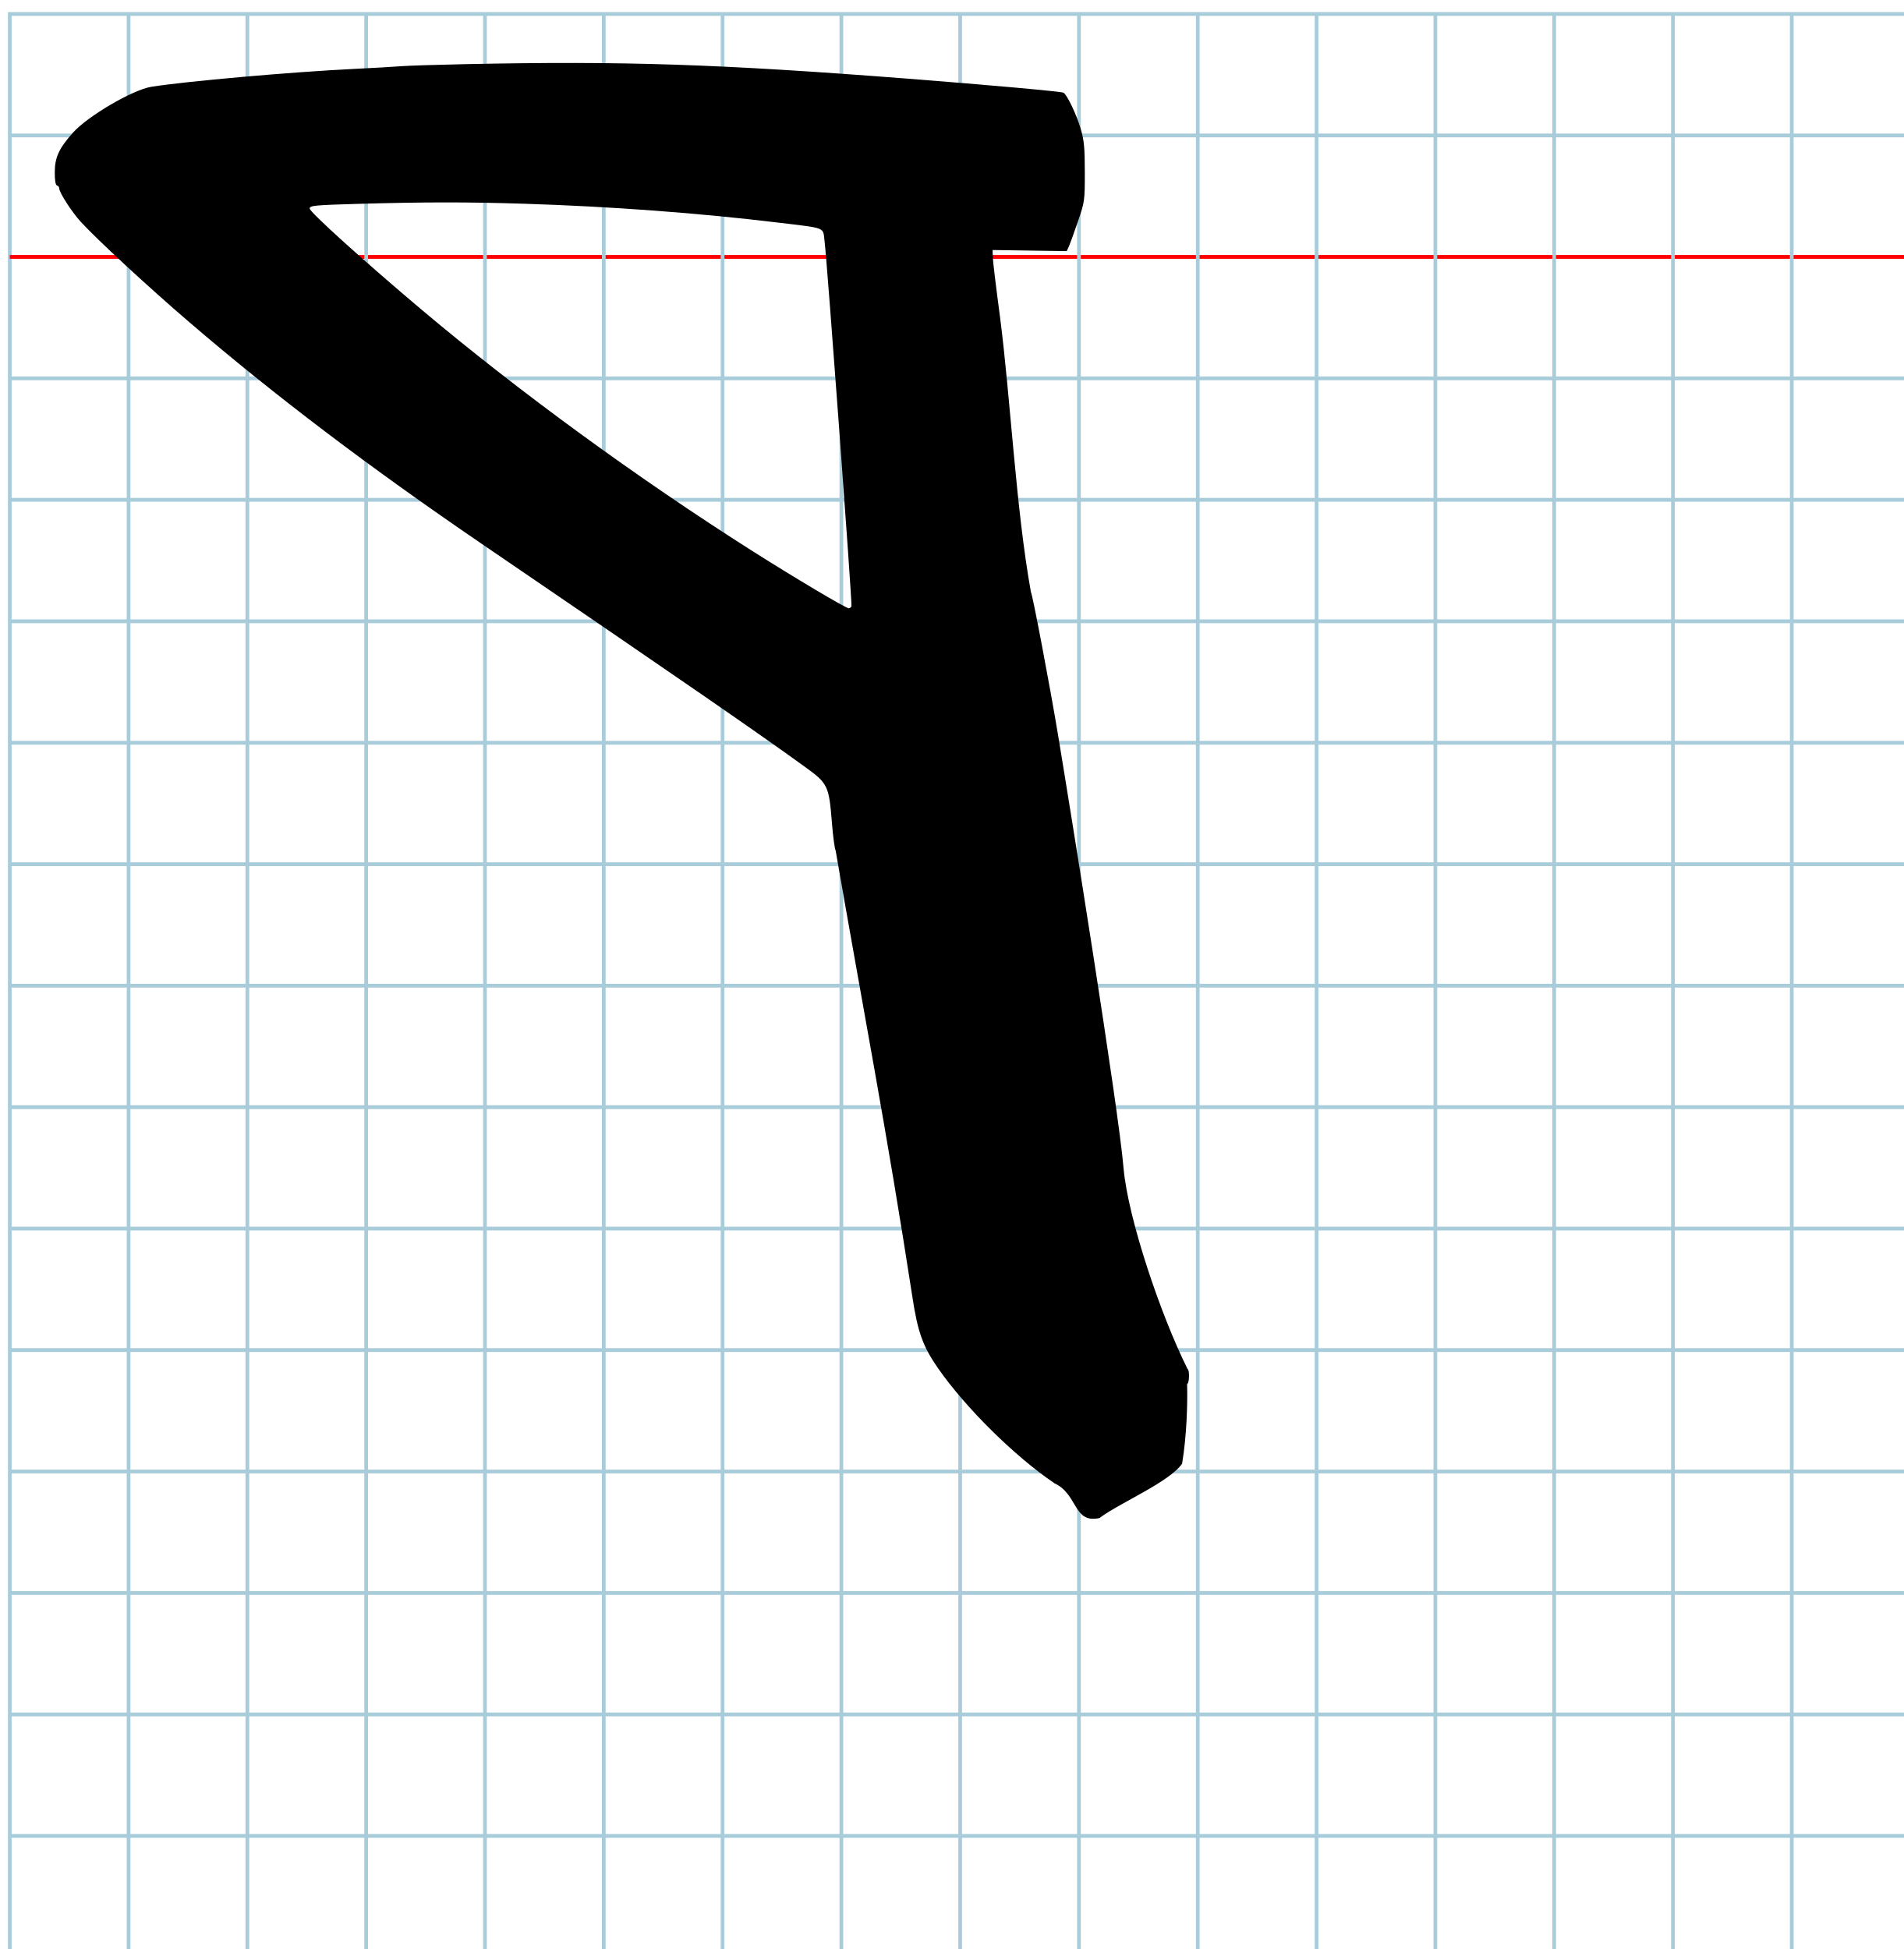
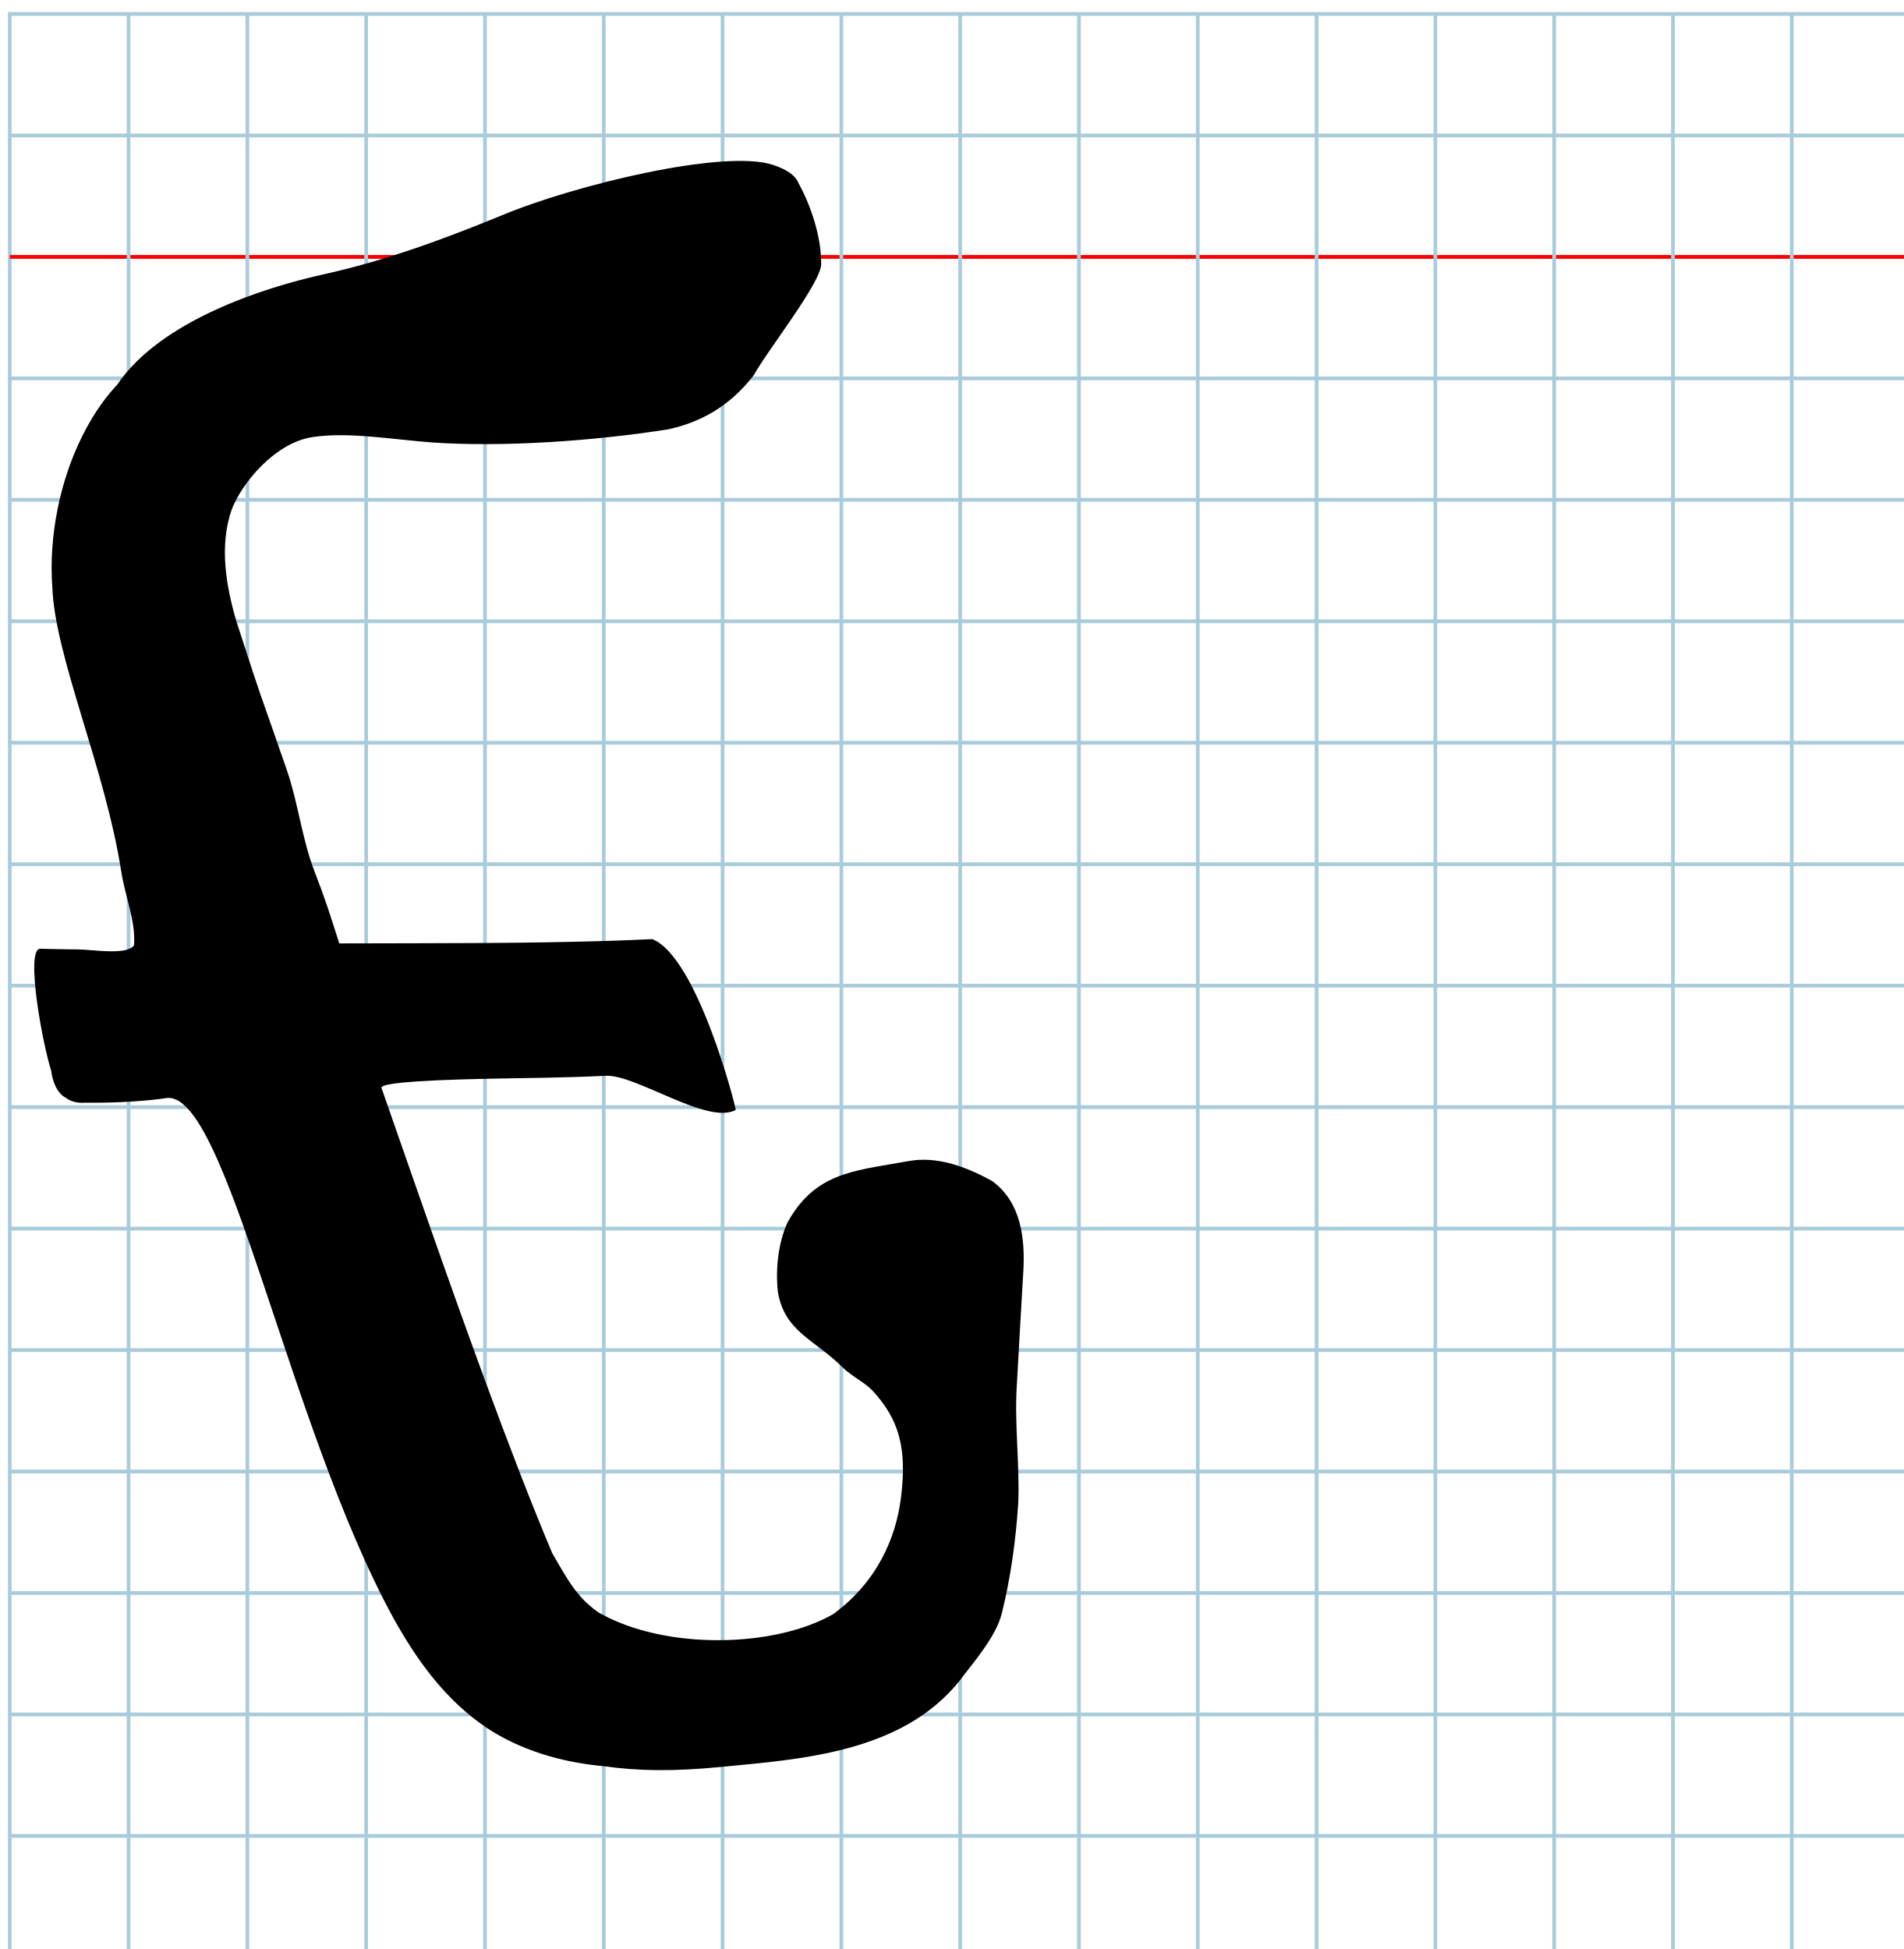
<svg xmlns="http://www.w3.org/2000/svg" version="1.1" id="Layer_1" x="0px" y="0px" width="1066.667" height="1092.267" viewBox="0 0 1000 1024" enable-background="new 0 0 512 512" xml:space="preserve">
  <defs id="defs70" />
  <g id="Grid" transform="matrix(1.950295,0,0,-1.99425,5.134458,1028.398)">
    <rect x="0" stroke-miterlimit="10" width="512" height="512" id="rect4" y="0" style="fill:none;stroke:#a9ccdb;stroke-miterlimit:10" />
    <line stroke-miterlimit="10" x1="0" y1="32" x2="512" y2="32" id="line6" style="fill:none;stroke:#a9ccdb;stroke-miterlimit:10" />
    <line stroke-miterlimit="10" x1="0" y1="64" x2="512" y2="64" id="line8" style="fill:none;stroke:#a9ccdb;stroke-miterlimit:10" />
    <line stroke-miterlimit="10" x1="0" y1="96" x2="512" y2="96" id="line10" style="fill:none;stroke:#a9ccdb;stroke-miterlimit:10" />
    <line stroke-miterlimit="10" x1="0" y1="128" x2="512" y2="128" id="line12" style="fill:none;stroke:#a9ccdb;stroke-miterlimit:10" />
    <line stroke-miterlimit="10" x1="0" y1="160" x2="512" y2="160" id="line14" style="fill:none;stroke:#a9ccdb;stroke-miterlimit:10" />
    <line stroke-miterlimit="10" x1="0" y1="192" x2="512" y2="192" id="line16" style="fill:none;stroke:#a9ccdb;stroke-miterlimit:10" />
    <line stroke-miterlimit="10" x1="0" y1="224" x2="512" y2="224" id="line18" style="fill:none;stroke:#a9ccdb;stroke-miterlimit:10" />
    <line stroke-miterlimit="10" x1="0" y1="256" x2="512" y2="256" id="line20" style="fill:none;stroke:#a9ccdb;stroke-miterlimit:10" />
    <line stroke-miterlimit="10" x1="0" y1="288" x2="512" y2="288" id="line22" style="fill:none;stroke:#a9ccdb;stroke-miterlimit:10" />
    <line stroke-miterlimit="10" x1="0" y1="320" x2="512" y2="320" id="line24" style="fill:none;stroke:#a9ccdb;stroke-miterlimit:10" />
    <line stroke-miterlimit="10" x1="0" y1="352" x2="512" y2="352" id="line26" style="fill:none;stroke:#a9ccdb;stroke-miterlimit:10" />
    <line stroke-miterlimit="10" x1="0" y1="384" x2="512" y2="384" id="line28" style="fill:none;stroke:#a9ccdb;stroke-miterlimit:10" />
    <line stroke-miterlimit="10" x1="0" y1="416" x2="512" y2="416" id="line30" style="fill:none;stroke:#a9ccdb;stroke-miterlimit:10" />
    <line stroke-miterlimit="10" x1="0" y1="448" x2="512" y2="448" id="line32" style="fill:none;stroke:#ff0000;stroke-miterlimit:10" />
    <line stroke-miterlimit="10" x1="0" y1="480" x2="512" y2="480" id="line34" style="fill:none;stroke:#a9ccdb;stroke-miterlimit:10" />
    <line stroke-miterlimit="10" x1="32" y1="0" x2="32" y2="512" id="line36" style="fill:none;stroke:#a9ccdb;stroke-miterlimit:10" />
    <line stroke-miterlimit="10" x1="64" y1="0" x2="64" y2="512" id="line38" style="fill:none;stroke:#a9ccdb;stroke-miterlimit:10" />
    <line stroke-miterlimit="10" x1="96" y1="0" x2="96" y2="512" id="line40" style="fill:none;stroke:#a9ccdb;stroke-miterlimit:10" />
    <line stroke-miterlimit="10" x1="128" y1="0" x2="128" y2="512" id="line42" style="fill:none;stroke:#a9ccdb;stroke-miterlimit:10" />
    <line stroke-miterlimit="10" x1="160" y1="0" x2="160" y2="512" id="line44" style="fill:none;stroke:#a9ccdb;stroke-miterlimit:10" />
    <line stroke-miterlimit="10" x1="192" y1="0" x2="192" y2="512" id="line46" style="fill:none;stroke:#a9ccdb;stroke-miterlimit:10" />
    <line stroke-miterlimit="10" x1="224" y1="0" x2="224" y2="512" id="line48" style="fill:none;stroke:#a9ccdb;stroke-miterlimit:10" />
    <line stroke-miterlimit="10" x1="256" y1="0" x2="256" y2="512" id="line50" style="fill:none;stroke:#a9ccdb;stroke-miterlimit:10" />
    <line stroke-miterlimit="10" x1="288" y1="0" x2="288" y2="512" id="line52" style="fill:none;stroke:#a9ccdb;stroke-miterlimit:10" />
    <line stroke-miterlimit="10" x1="320" y1="0" x2="320" y2="512" id="line54" style="fill:none;stroke:#a9ccdb;stroke-miterlimit:10" />
    <line stroke-miterlimit="10" x1="352" y1="0" x2="352" y2="512" id="line56" style="fill:none;stroke:#a9ccdb;stroke-miterlimit:10" />
    <line stroke-miterlimit="10" x1="384" y1="0" x2="384" y2="512" id="line58" style="fill:none;stroke:#a9ccdb;stroke-miterlimit:10" />
    <line stroke-miterlimit="10" x1="416" y1="0" x2="416" y2="512" id="line60" style="fill:none;stroke:#a9ccdb;stroke-miterlimit:10" />
    <line stroke-miterlimit="10" x1="448" y1="0" x2="448" y2="512" id="line62" style="fill:none;stroke:#a9ccdb;stroke-miterlimit:10" />
    <line stroke-miterlimit="10" x1="480" y1="0" x2="480" y2="512" id="line64" style="fill:none;stroke:#a9ccdb;stroke-miterlimit:10" />
  </g>
-   <path glyph-name="d" unicode="d" horiz-adv-x="1159" style="fill:#000000;stroke-width:0.929" d="m 244.661,33.698 c -15.307,0.316 -30.564,0.806 -33.903,1.086 -3.339,0.279 -14.497,0.919 -24.794,1.421 -32.801,1.598 -88.425,6.506 -106.505,9.398 -9.776,1.563 -33.47,15.464 -41.204,24.173 -7.24,8.152 -9.449,12.941 -9.481,20.555 -0.019,4.454 0.38,6.894 1.161,7.113 0.654,0.185 1.189,0.889 1.189,1.565 0,2.156 6.707,12.54 11.358,17.585 9.017,9.778 35.213,34.002 56.946,52.659 44.889,38.533 94.476,76.121 153.835,116.609 107.273,73.172 144.318,98.736 169.736,117.137 11.925,8.632 12.494,9.817 14.032,29.203 0.575,7.242 1.453,13.81 1.951,14.596 14.397,83.071 27.256,149.533 40.331,234.634 2.799,18.425 5.52,26.001 13.427,37.377 14.492,20.852 40.382,46.431 61.284,60.548 11.131,5.175 10.173,18.405 19.972,18.598 2.25,0 4.091,-0.342 4.091,-0.761 10.912,-7.927 36.347,-18.656 42.912,-28.194 2.416,-14.48 2.938,-31.621 2.629,-41.898 1.171,0 1.397,-7.398 0.24,-7.825 -14.149,-28.335 -31.309,-79.224 -33.61,-105.444 -2.653,-31.777 -28.22,-190.299 -34.495,-228.09 -4.235,-25.506 -13.451,-74.027 -14.176,-74.639 -7.934,-44.006 -10.663,-101.512 -16.264,-144.749 -2.013,-15.024 -3.707,-29.045 -3.767,-31.158 l -0.107,-3.841 19.473,0.288 19.472,0.289 1.106,-2.423 c 0.607,-1.333 2.746,-7.225 4.753,-13.094 3.588,-10.495 3.647,-10.923 3.639,-26.036 -0.007,-12.834 -0.367,-16.59 -2.186,-22.8 -2.177,-7.438 -7.192,-17.92 -9.031,-18.879 -1.226,-0.64 -39.412,-4.079 -81.755,-7.365 -99.349,-7.708 -149.403,-9.354 -232.26,-7.639 z m 30.867,73.35 c 45.197,1.426 91.773,4.885 133.081,9.884 25.903,3.134 23.636,2.231 24.565,9.777 1.382,11.212 14.605,190.701 14.132,191.809 -0.252,0.587 -0.896,1.067 -1.433,1.067 -1.494,0 -28.411,-15.99 -50.421,-29.953 -60.27,-38.235 -122.985,-83.98 -173.646,-126.655 -30.337,-25.556 -59.12,-51.556 -59.12,-53.404 0,-1.584 2.555,-1.828 26.004,-2.483 35.009,-0.979 56.798,-0.989 86.837,-0.041 z" id="path4531" />
+   <g id="g206" transform="matrix(0.9375,0,0,0.9375,2191.284,695.7649)">
+     <g id="g2991" transform="matrix(4.463792,0,0,4.99758,-3306.281,-1632.7)">
+       <g id="g4784" />
+       <flowRoot xml:space="preserve" id="flowRoot4904" style="font-style:normal;font-variant:normal;font-weight:normal;font-stretch:normal;line-height:0.01%;font-family:Arial;-inkscape-font-specification:Arial;text-align:start;letter-spacing:0px;word-spacing:0px;writing-mode:lr-tb;text-anchor:start;fill:#000000;fill-opacity:1;stroke:none">
+         <flowRegion id="flowRegion4906">
+           <rect id="rect4908" width="594.736" height="32.046" x="31.103" y="186.874" style="font-size:28px" />
+         </flowRegion>
+         <flowPara style="font-size:28px;line-height:1" id="flowPara4910"> </flowPara>
+       </flowRoot>
+     </g>
+   </g>
+   <path glyph-name="f" unicode="f" horiz-adv-x="1159" d="m 396.075,197.007 c -13.048,16.978 -28.564,24.876 -44.757,28.515 -40.326,6.351 -86.79,9.387 -123.444,7.006 -20.875,-1.485 -44.225,-5.718 -63.188,-2.954 -19.977,2.649 -37.99,24.461 -43.118,38.583 -6.336,18.673 -2.977,39.392 2.747,58.71 15.801,48.852 11.827,35.419 26.659,78.573 5.401,15.715 7.847,35.757 14.082,51.932 5.875,15.202 8.092,22.306 13.189,38.292 27.023,-0.093 51.916,-0.048 76.621,-0.213 20.982,-0.14 41.828,-0.43 63.728,-1.084 8.051,-0.248 16.048,-0.564 24.019,-0.955 23.399,8.983 43.641,86.635 43.894,89.764 -14.87,8.033 -52.287,-18.724 -68.266,-17.966 -24.53,1.159 -39.225,1.077 -62.945,1.577 -42.019,0.89 -55.563,2.778 -54.879,4.809 16.203,46.384 35.238,101.616 54.327,153.534 11.986,32.598 23.993,63.89 35.335,90.865 7.527,12.877 12.67,23.202 24.532,31.304 35.041,19.938 92.696,18.387 123.232,0.666 22.759,-16.74 32.747,-39.639 35.427,-60.793 3.353,-26.405 -0.985,-41.386 -14.864,-56.495 -3.72,-4.05 -10.841,-7.544 -15.435,-11.946 -14.979,-15.073 -30.785,-18.797 -34.357,-40.13 -1.267,-12.409 0.303,-25.918 5.217,-36.587 8.083,-14.303 17.614,-20.973 29.478,-24.953 9.771,-3.278 21.126,-4.731 34.557,-7.122 13.146,-2.225 27.462,1.768 43.322,10.553 15.204,11.075 17.49,30.135 16.356,48.228 -0.972,16.593 -2.422,41.439 -3.444,60.373 -1.134,19.999 1.697,41.995 0.807,60.871 -1.26,19.366 -4.057,39.474 -8.629,57.714 -3.053,12.424 -15.279,26.17 -22.44,35.724 -30.43,37.645 -83.689,40.92 -125.014,44.933 -24.881,2.447 -43.675,2.175 -61.619,-0.382 -22.822,-2.009 -44.346,-8.818 -61.031,-19.849 -22.564,-14.918 -37.801,-36.846 -49.727,-58.388 -55.332,-101.492 -87.566,-277.739 -119.196,-272.773 -8.309,1.305 -25.032,2.66 -42.313,2.415 -5.202,0.446 -8.741,-1.292 -10.148,-2.446 -5.257,-2.597 -7.342,-9.67 -7.85,-14.138 -4.804,-15.109 -13.624,-63.769 -5.929,-64.304 25.458,0.709 15.275,-0.157 29.74,0.985 11.449,0.904 17.487,0.171 19.656,-2.823 0.933,-12.825 -4.6,-25.188 -6.767,-39.067 -8.417,-53.905 -34.715,-112.341 -36.138,-148.776 -1.028,-13.498 -0.012,-27.77 2.821,-41.698 1.938,-9.525 4.725,-18.89 8.289,-27.737 5.733,-14.233 13.477,-27.125 22.927,-37.187 22.962,-34.037 77.793,-51.091 106.896,-57.681 31.368,-6.87 60.583,-17.154 94.564,-31.088 37.914,-16 117.028,-35.204 142.877,-26.83 7.12,2.306 11.959,5.472 13.512,9.459 6.732,12.15 12.215,28.865 12.007,42.899 -0.335,10.029 -28.757,45.893 -35.321,58.084 h 9.8e-4 z" id="path45" style="stroke-width:0.967" />
</svg>
